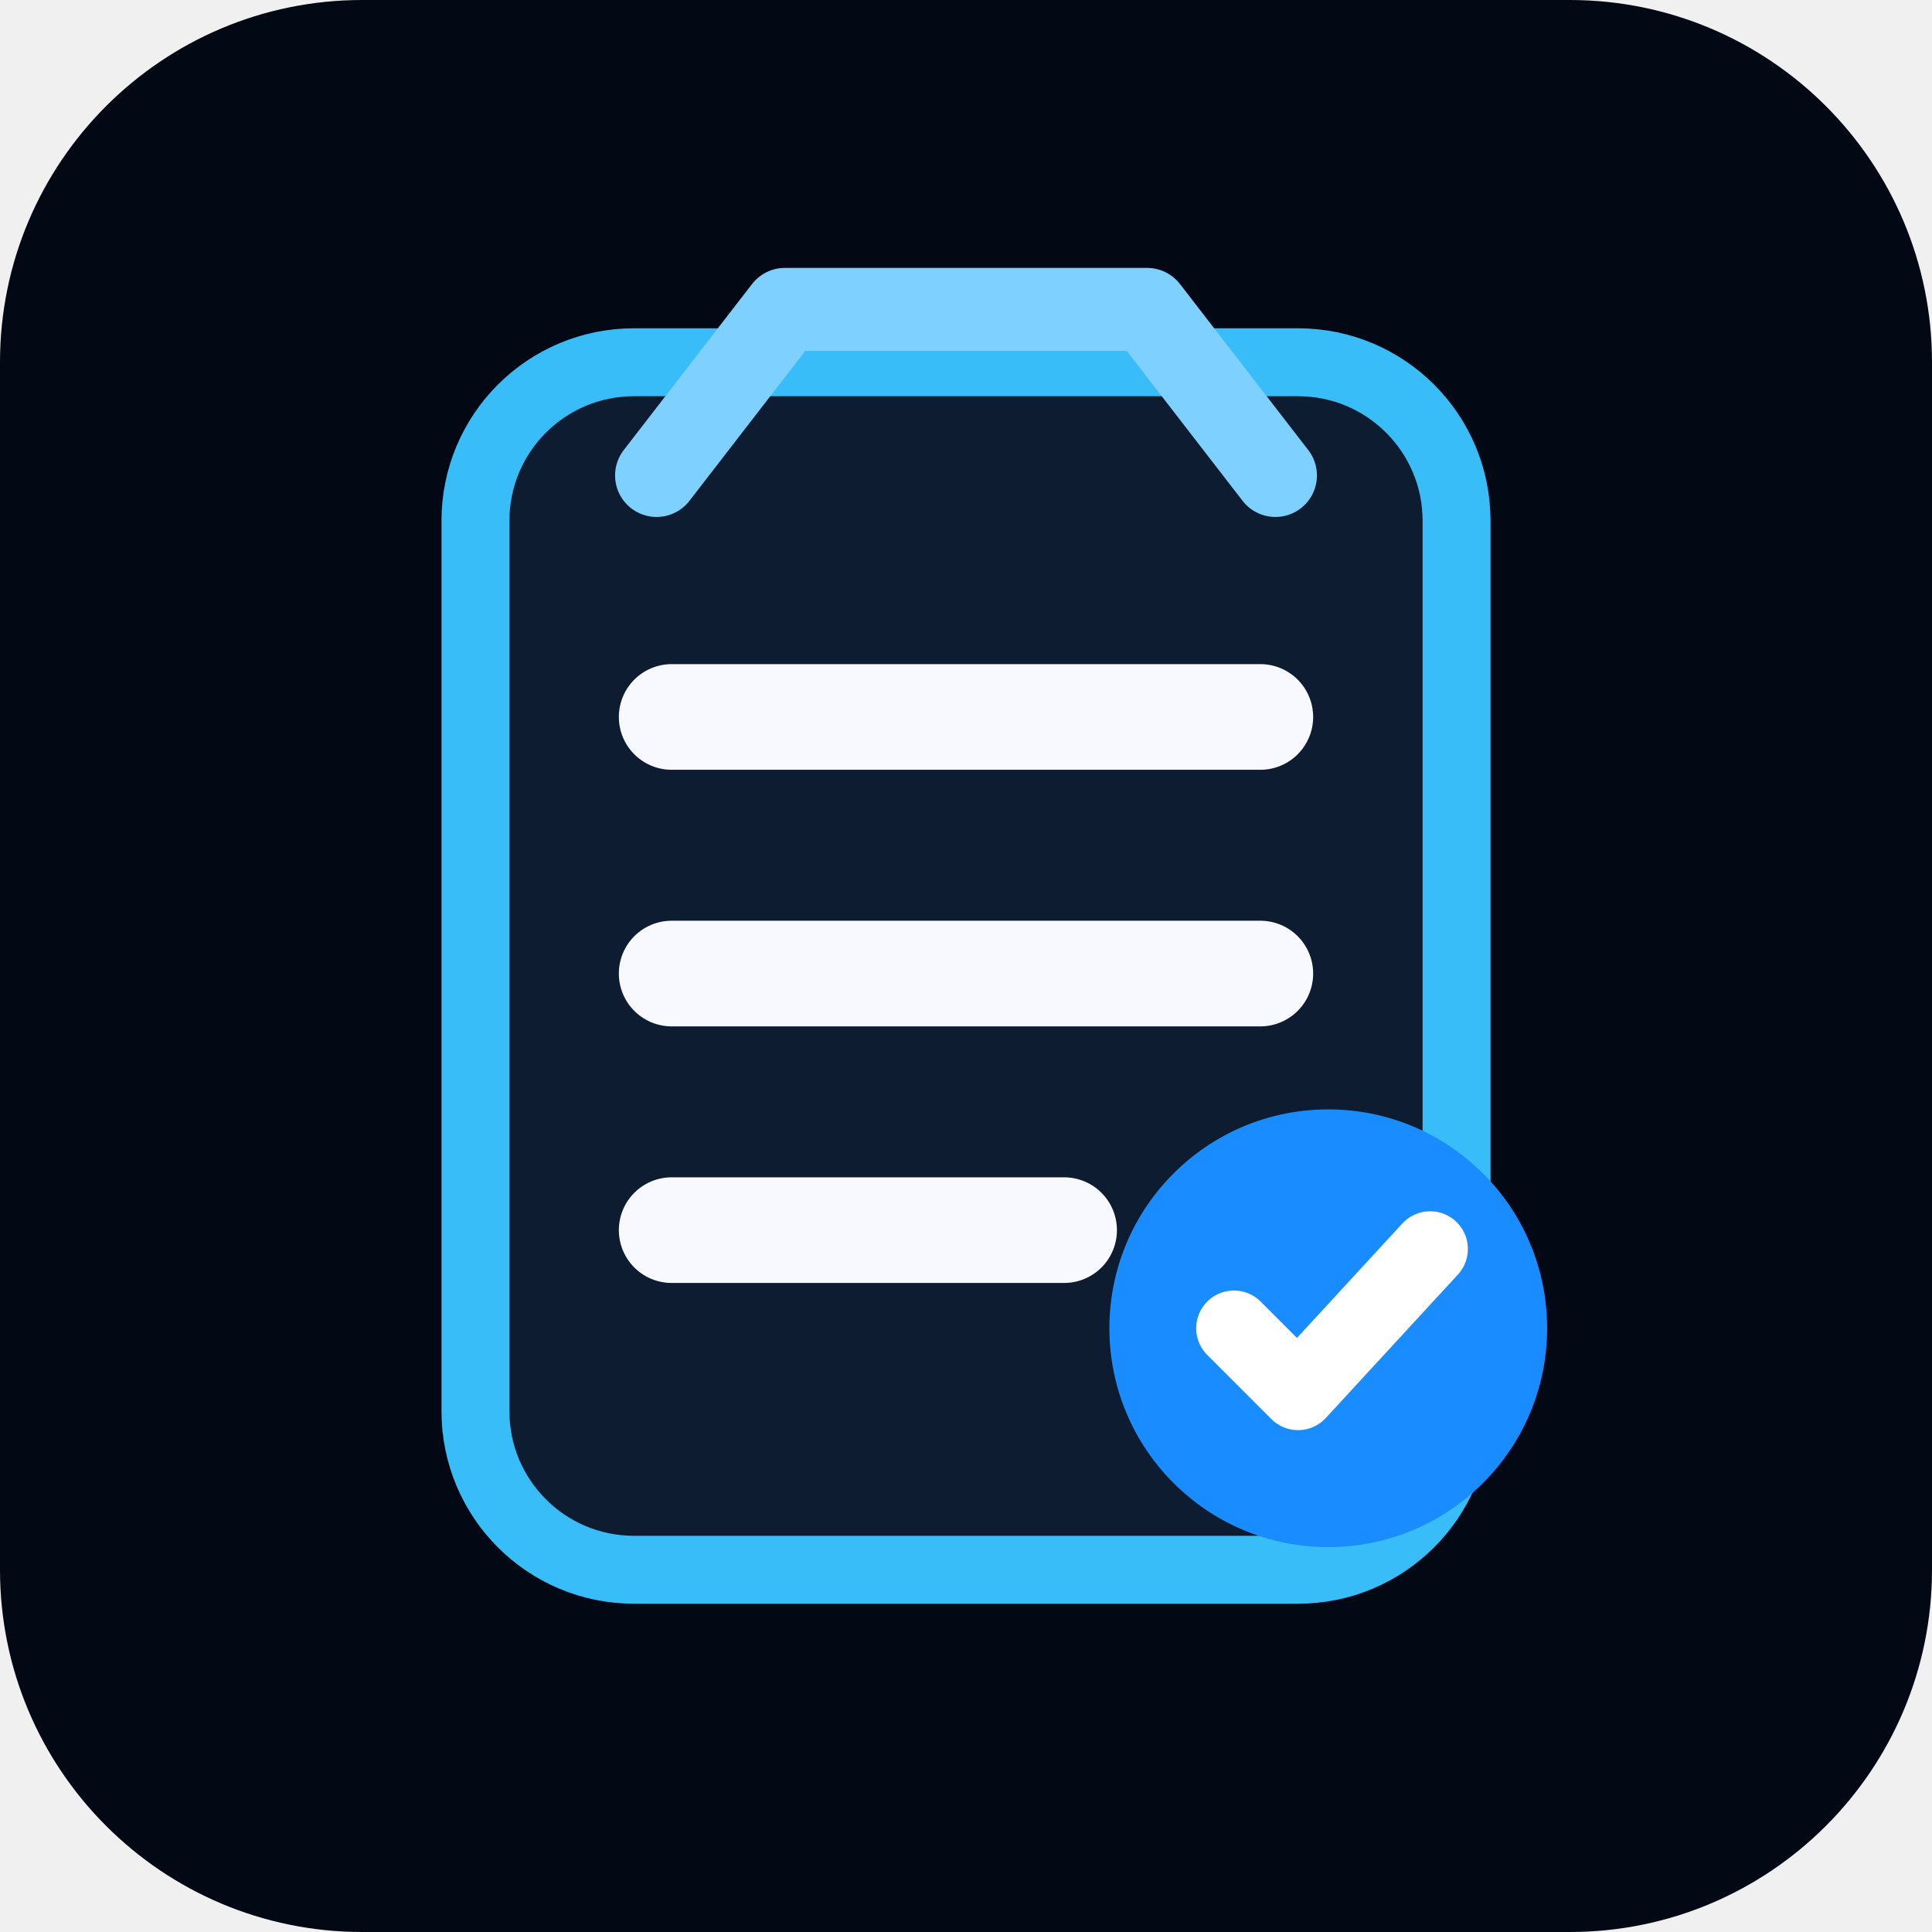
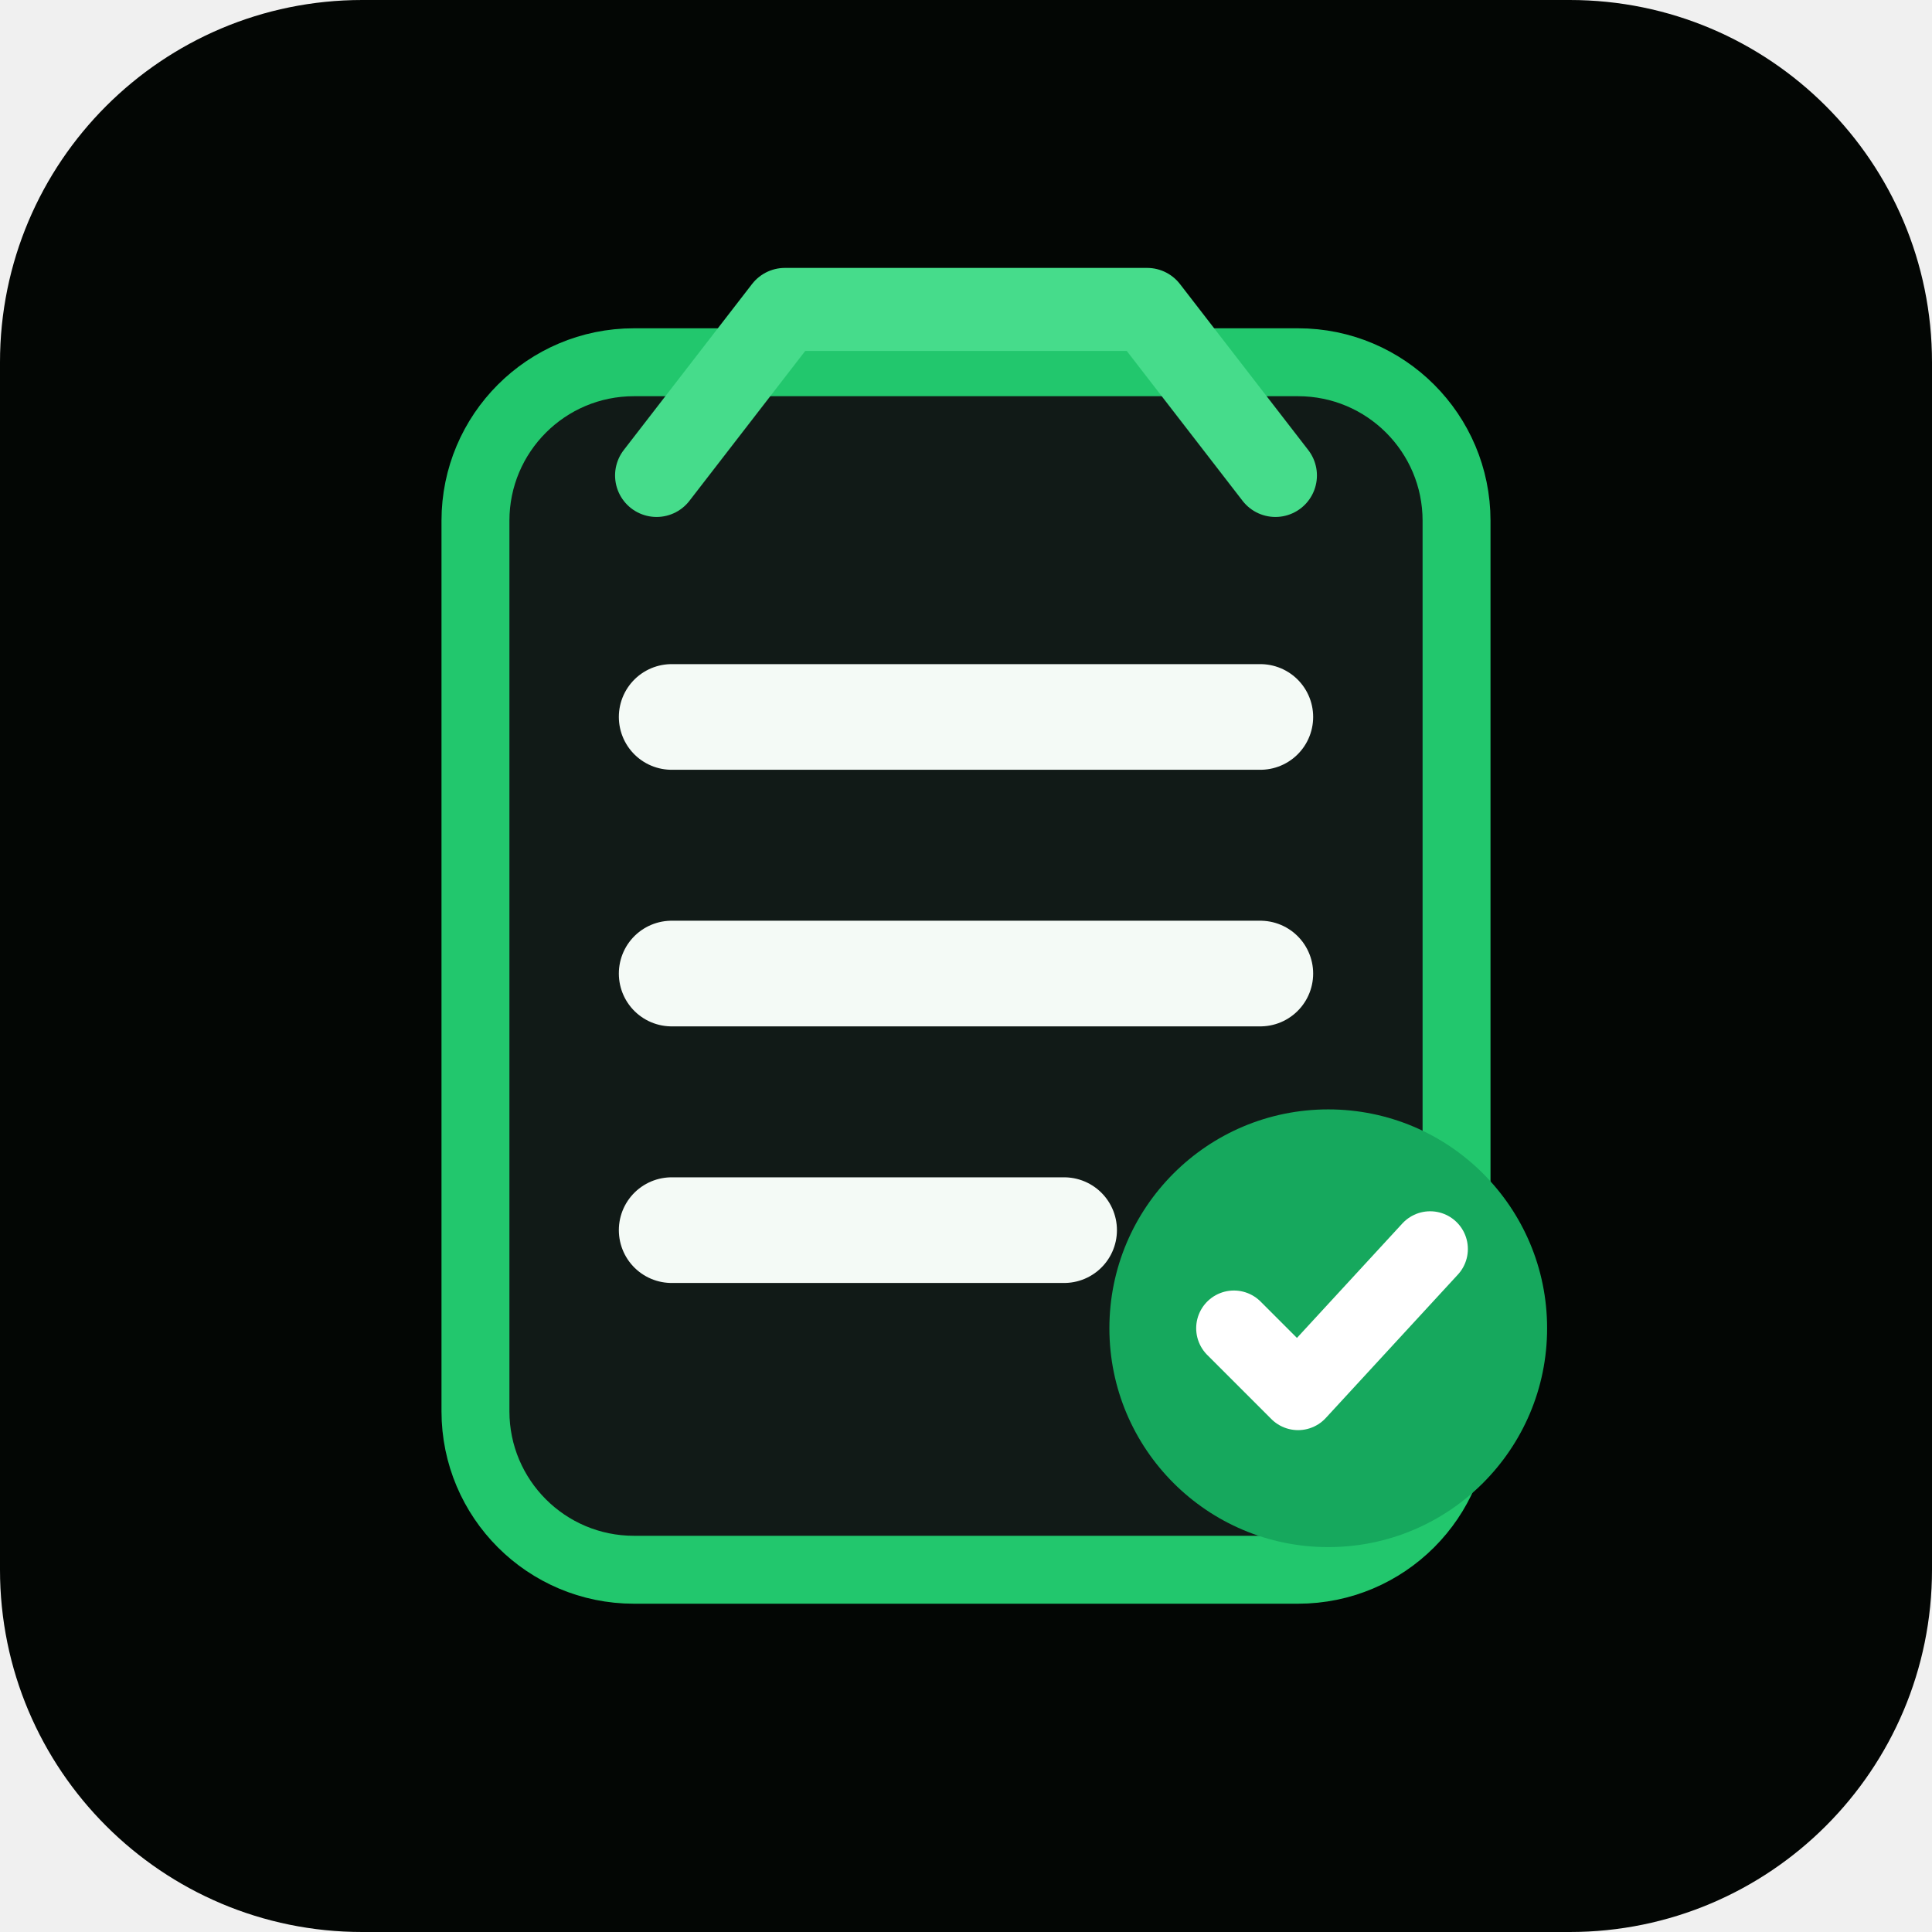
<svg xmlns="http://www.w3.org/2000/svg" viewBox="0 0 512 512">
-   <rect width="512" height="512" rx="96" fill="#020814" />
-   <rect x="126" y="96" width="260" height="320" rx="42" fill="#0d1c31" stroke="#38bdf8" stroke-width="18" />
-   <path d="M178 190h156M178 258h156M178 326h104" stroke="#f7f9ff" stroke-width="28" stroke-linecap="round" />
-   <path d="m174 126 34-44h96l34 44" fill="none" stroke="#7ed0ff" stroke-width="22" stroke-linecap="round" stroke-linejoin="round" />
-   <circle cx="352" cy="352" r="58" fill="#198cff" />
+   <rect width="512" height="512" rx="96" fill="#030604" />
+   <rect x="126" y="96" width="260" height="320" rx="42" fill="#111a17" stroke="#22c76d" stroke-width="18" />
+   <path d="M178 190h156M178 258h156M178 326h104" stroke="#f4faf6" stroke-width="28" stroke-linecap="round" />
+   <path d="m174 126 34-44h96l34 44" fill="none" stroke="#46dc8b" stroke-width="22" stroke-linecap="round" stroke-linejoin="round" />
+   <circle cx="352" cy="352" r="58" fill="#16a85d" />
  <path d="m327 352 17 17 35-38" fill="none" stroke="#ffffff" stroke-width="20" stroke-linecap="round" stroke-linejoin="round" />
</svg>
